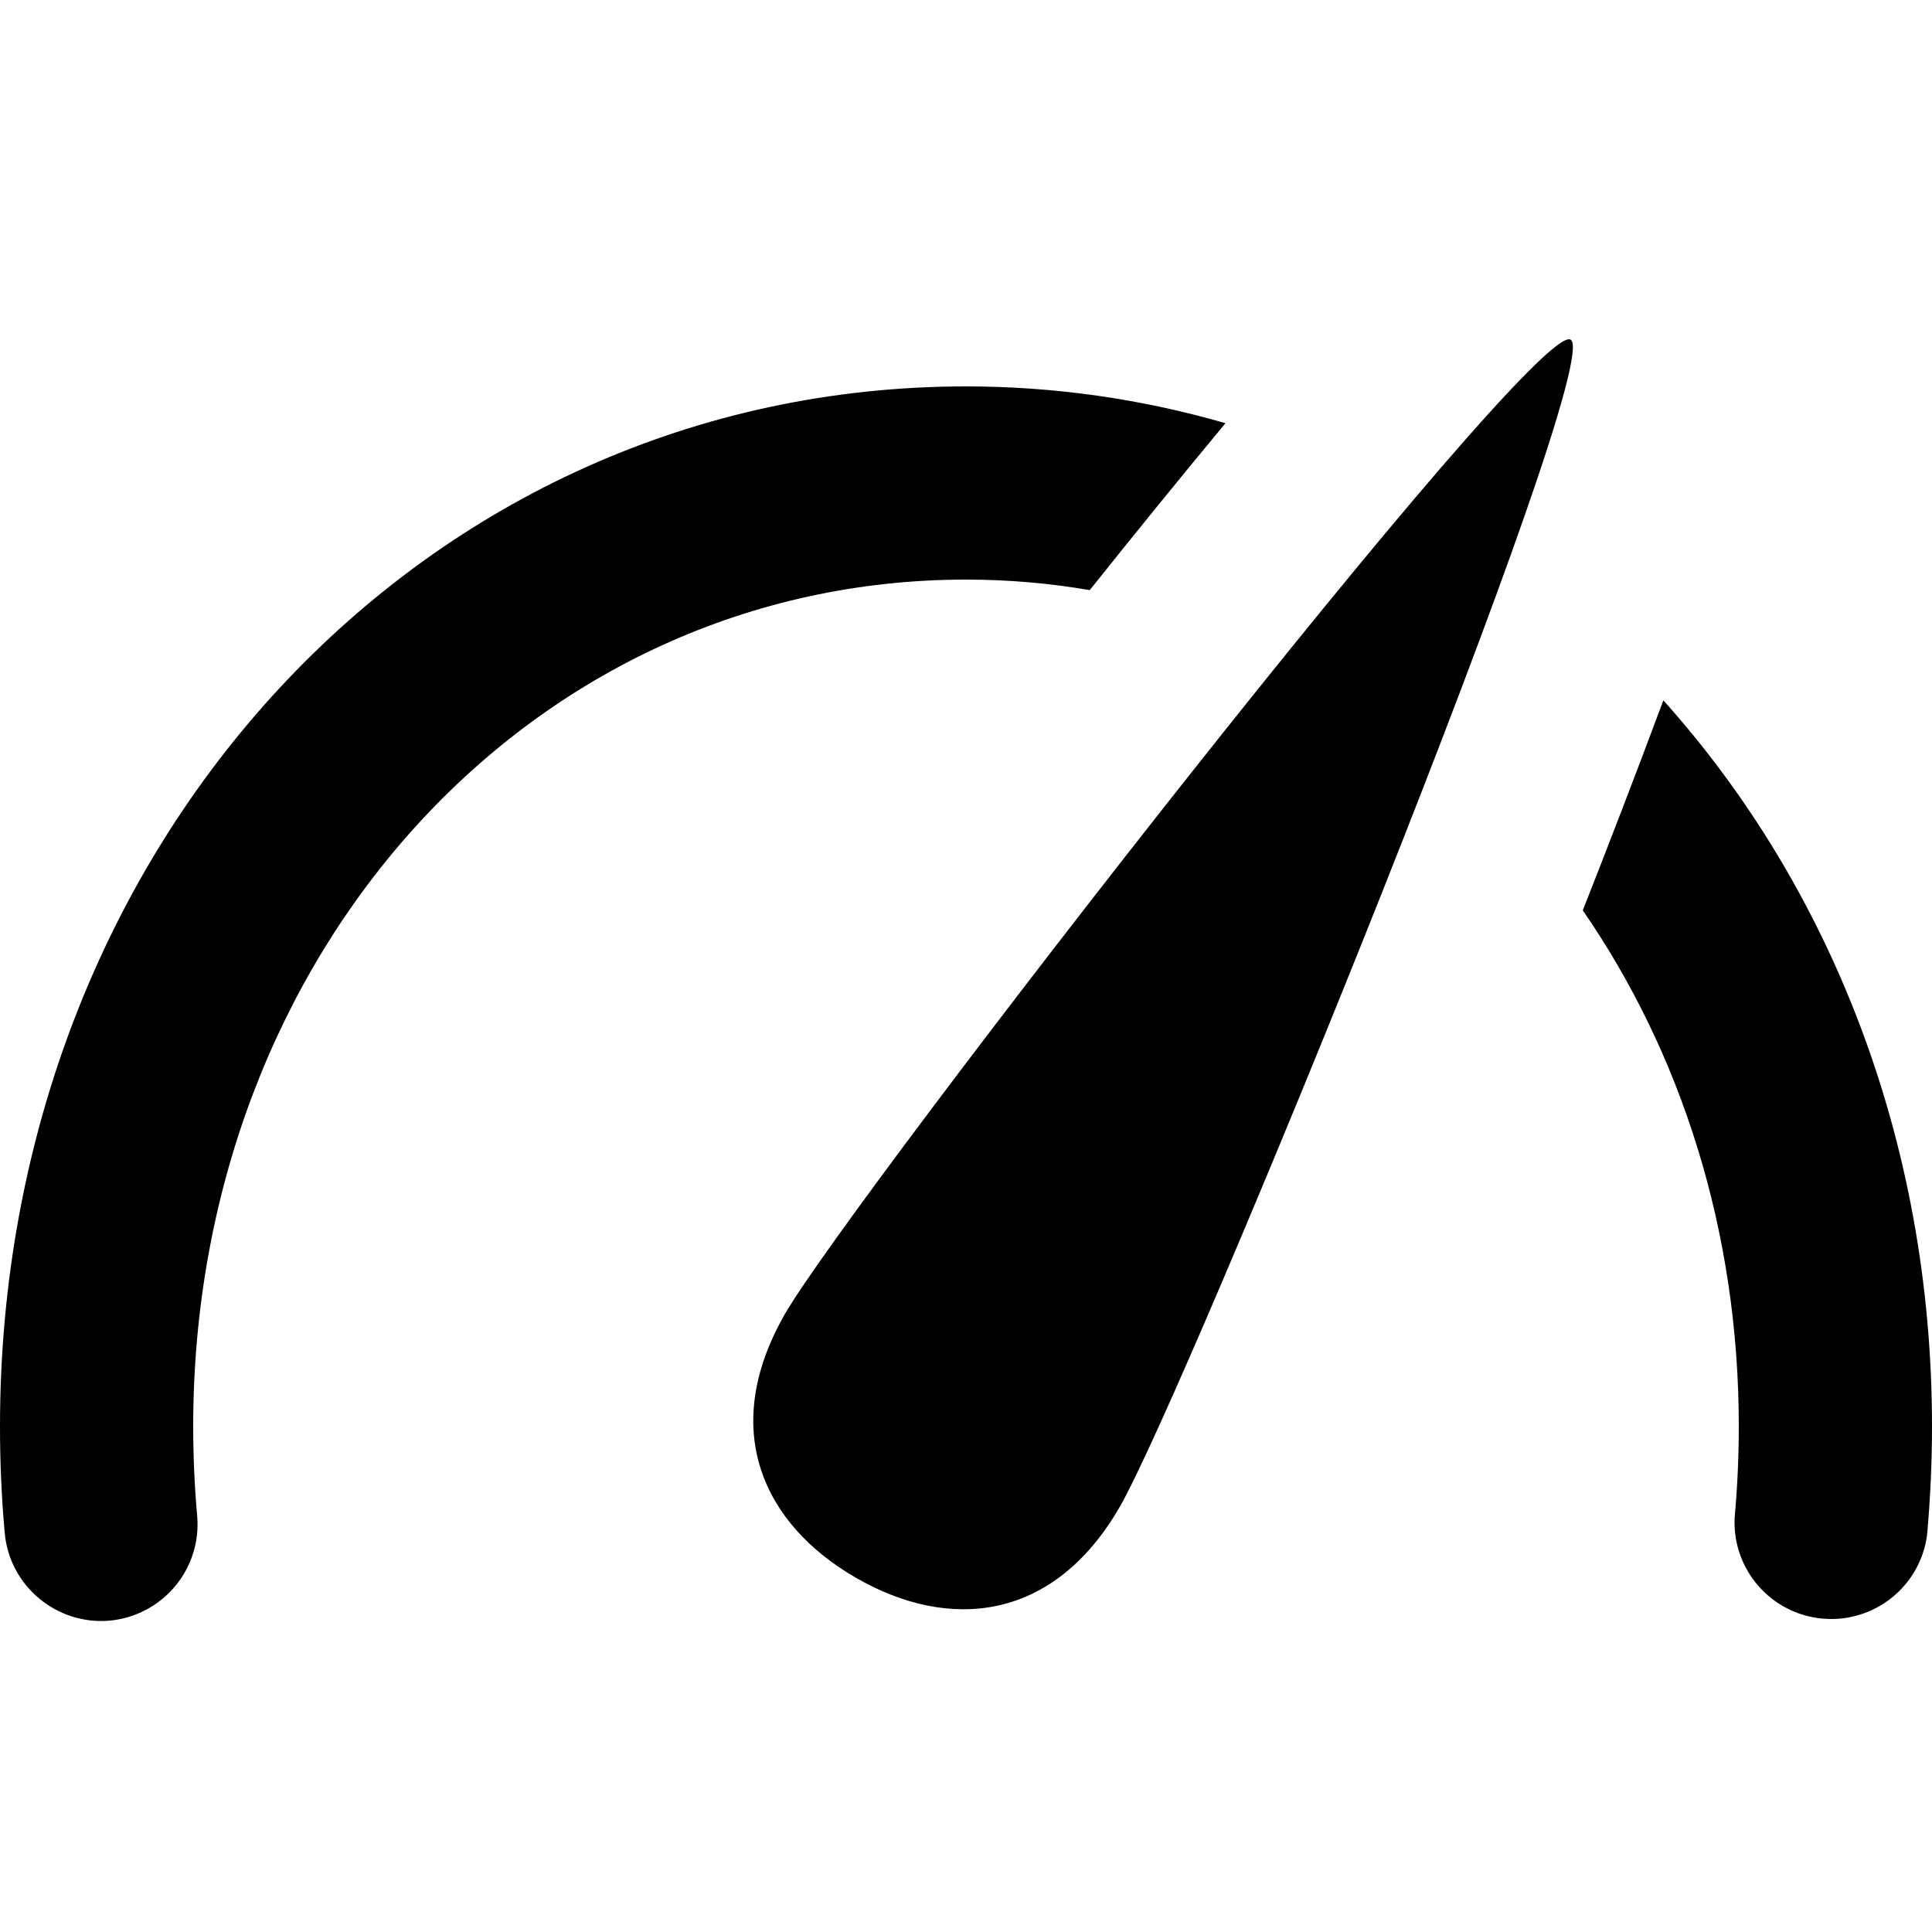
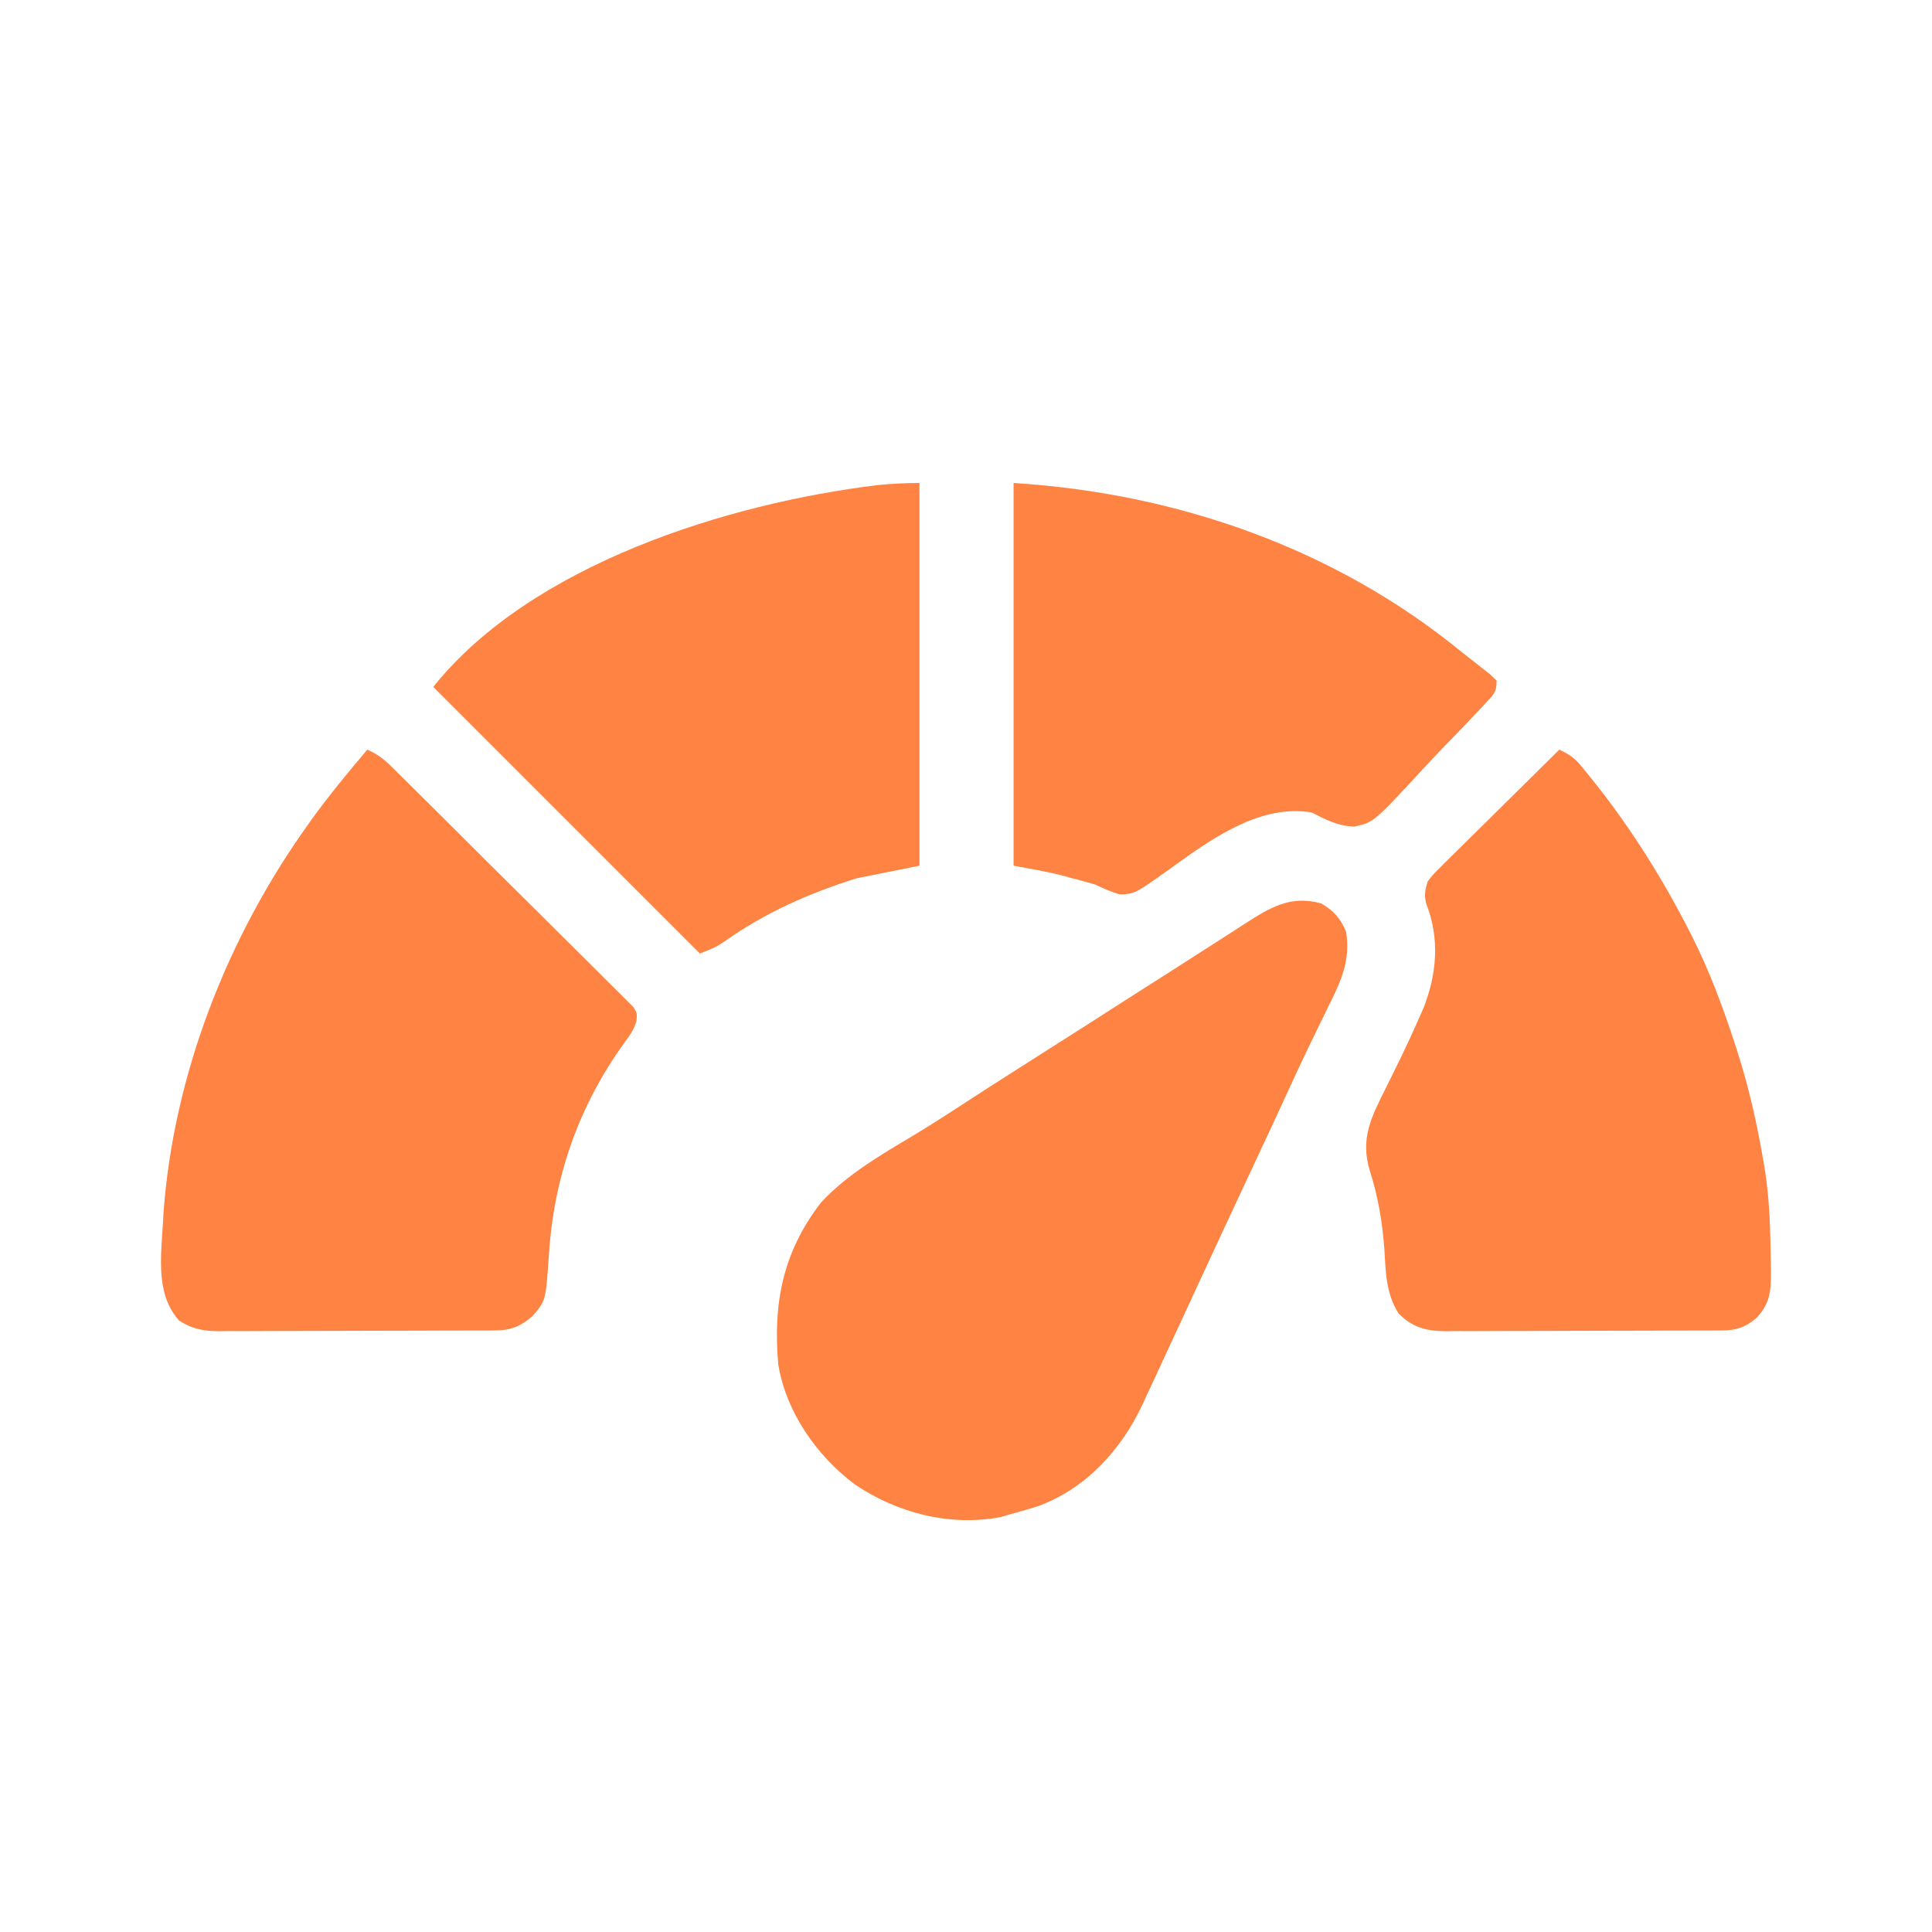
- <svg xmlns="http://www.w3.org/2000/svg" fill="#000000" width="32px" height="32px" viewBox="0 0 20 20">
-   <path d="M8.127 13.6c-.689 1.197-.225 2.18.732 2.732.956.553 2.041.465 2.732-.732.689-1.195 5.047-11.865 4.668-12.084-.379-.219-7.442 8.888-8.132 10.084zM10 6c.438 0 .864.037 1.281.109.438-.549.928-1.154 1.405-1.728A9.664 9.664 0 0 0 10 4C4.393 4 0 8.729 0 14.766c0 .371.016.742.049 1.103.049.551.54.955 1.084.908.551-.051.957-.535.908-1.086A10.462 10.462 0 0 1 2 14.766C2 9.85 5.514 6 10 6zm7.219 1.25c-.279.75-.574 1.514-.834 2.174C17.4 10.894 18 12.738 18 14.766c0 .316-.015.635-.043.943a1.001 1.001 0 0 0 1.992.182c.033-.37.051-.748.051-1.125 0-2.954-1.053-5.59-2.781-7.516z" />
+ <svg xmlns="http://www.w3.org/2000/svg" width="24" height="24" viewBox="0 0 24 24" fill="none">
+   <path d="M16.41 11.222C16.56 11.305 16.657 11.414 16.721 11.573C16.781 11.927 16.656 12.195 16.5 12.505C16.477 12.553 16.453 12.601 16.43 12.649C16.383 12.748 16.335 12.847 16.286 12.946C16.175 13.173 16.07 13.403 15.964 13.633C15.922 13.725 15.879 13.816 15.837 13.908C15.816 13.953 15.794 13.999 15.773 14.046C15.654 14.3 15.536 14.553 15.417 14.807C15.269 15.123 15.123 15.439 14.976 15.756C14.96 15.79 14.944 15.825 14.927 15.861C14.848 16.033 14.768 16.205 14.689 16.376C14.615 16.536 14.541 16.695 14.467 16.854C14.437 16.92 14.406 16.986 14.376 17.052C14.329 17.152 14.283 17.252 14.236 17.352C14.222 17.382 14.208 17.412 14.194 17.444C13.927 18.013 13.489 18.495 12.887 18.713C12.763 18.751 12.639 18.787 12.513 18.821C12.489 18.828 12.464 18.836 12.439 18.844C11.802 18.967 11.145 18.796 10.616 18.438C10.143 18.081 9.766 17.543 9.668 16.95C9.601 16.191 9.724 15.553 10.199 14.938C10.525 14.586 10.952 14.341 11.36 14.097C11.529 13.995 11.695 13.889 11.86 13.782C12.109 13.619 12.359 13.459 12.61 13.299C12.922 13.101 13.234 12.902 13.546 12.703C13.888 12.483 14.23 12.265 14.573 12.047C14.757 11.93 14.941 11.812 15.124 11.694C15.163 11.669 15.202 11.645 15.241 11.619C15.315 11.572 15.389 11.524 15.462 11.476C15.777 11.274 16.028 11.118 16.41 11.222Z" fill="#FF8343" />
+   <path d="M4.563 9.312C4.683 9.366 4.766 9.427 4.86 9.52C4.887 9.546 4.914 9.573 4.942 9.601C4.971 9.63 5.001 9.659 5.031 9.689C5.062 9.72 5.093 9.751 5.126 9.783C5.229 9.885 5.332 9.988 5.435 10.09C5.506 10.161 5.578 10.232 5.649 10.303C5.78 10.433 5.911 10.563 6.041 10.694C6.233 10.885 6.426 11.076 6.619 11.267C6.786 11.432 6.952 11.598 7.119 11.764C7.189 11.835 7.261 11.905 7.332 11.976C7.431 12.074 7.53 12.172 7.628 12.271C7.658 12.301 7.688 12.33 7.718 12.36C7.745 12.387 7.772 12.414 7.799 12.441C7.834 12.476 7.834 12.476 7.87 12.512C7.915 12.586 7.915 12.586 7.906 12.687C7.872 12.793 7.827 12.86 7.759 12.949C7.183 13.748 6.876 14.632 6.817 15.613C6.779 16.16 6.779 16.16 6.613 16.351C6.468 16.476 6.346 16.526 6.158 16.527C6.126 16.527 6.093 16.527 6.06 16.528C6.025 16.528 5.99 16.528 5.953 16.528C5.916 16.528 5.879 16.528 5.84 16.528C5.717 16.529 5.593 16.529 5.47 16.529C5.384 16.53 5.298 16.53 5.213 16.53C5.033 16.53 4.853 16.531 4.673 16.531C4.442 16.531 4.212 16.532 3.981 16.533C3.804 16.534 3.627 16.534 3.45 16.534C3.365 16.534 3.28 16.535 3.195 16.535C3.076 16.536 2.957 16.536 2.838 16.535C2.803 16.536 2.768 16.536 2.732 16.537C2.534 16.535 2.397 16.515 2.225 16.405C1.908 16.053 2.013 15.528 2.03 15.08C2.153 13.355 2.823 11.646 3.823 10.248C3.847 10.214 3.847 10.214 3.871 10.18C4.088 9.879 4.324 9.595 4.563 9.312Z" fill="#FF8343" />
+   <path d="M19.371 9.312C19.483 9.366 19.555 9.41 19.634 9.506C19.654 9.529 19.673 9.553 19.693 9.577C19.714 9.603 19.735 9.629 19.756 9.656C19.789 9.697 19.789 9.697 19.823 9.739C20.264 10.297 20.644 10.901 20.969 11.534C20.99 11.574 20.99 11.574 21.011 11.616C21.234 12.055 21.402 12.508 21.554 12.975C21.568 13.018 21.568 13.018 21.582 13.062C21.725 13.506 21.826 13.957 21.904 14.417C21.909 14.444 21.914 14.471 21.919 14.499C21.98 14.875 21.992 15.252 21.997 15.633C21.998 15.678 21.999 15.724 22 15.771C22 16.02 21.997 16.178 21.826 16.366C21.691 16.485 21.574 16.526 21.395 16.527C21.362 16.527 21.33 16.527 21.297 16.528C21.262 16.528 21.226 16.528 21.19 16.528C21.153 16.528 21.115 16.528 21.077 16.528C20.953 16.529 20.83 16.529 20.706 16.529C20.621 16.53 20.535 16.53 20.449 16.53C20.269 16.53 20.089 16.531 19.909 16.531C19.679 16.531 19.448 16.532 19.218 16.533C19.041 16.534 18.863 16.534 18.686 16.534C18.601 16.534 18.516 16.535 18.431 16.535C18.312 16.536 18.194 16.536 18.075 16.535C18.04 16.536 18.005 16.536 17.968 16.537C17.724 16.535 17.553 16.496 17.374 16.317C17.217 16.07 17.214 15.803 17.197 15.518C17.172 15.18 17.12 14.868 17.017 14.546C16.895 14.146 17.033 13.879 17.213 13.521C17.256 13.434 17.299 13.348 17.341 13.261C17.362 13.219 17.383 13.177 17.404 13.133C17.48 12.976 17.553 12.818 17.623 12.659C17.643 12.613 17.663 12.567 17.684 12.52C17.85 12.099 17.886 11.655 17.718 11.228C17.689 11.119 17.703 11.057 17.735 10.949C17.802 10.864 17.802 10.864 17.889 10.777C17.922 10.744 17.955 10.711 17.989 10.677C18.024 10.643 18.06 10.608 18.096 10.572C18.133 10.536 18.169 10.5 18.206 10.463C18.303 10.367 18.399 10.272 18.496 10.177C18.595 10.08 18.693 9.982 18.791 9.885C18.984 9.693 19.178 9.503 19.371 9.312Z" fill="#FF8343" />
+   <path d="M11.422 6C11.422 7.569 11.422 9.138 11.422 10.754C11.165 10.806 10.907 10.857 10.642 10.91C10.044 11.098 9.5 11.339 8.988 11.703C8.889 11.767 8.889 11.767 8.694 11.845C7.601 10.752 6.508 9.659 5.382 8.533C6.6 7.01 9.048 6.25 10.904 6.026C11.079 6.008 11.244 6 11.422 6Z" fill="#FF8343" />
+   <path d="M12.591 6C14.616 6.127 16.582 6.808 18.163 8.104C18.202 8.134 18.24 8.164 18.279 8.195C18.319 8.226 18.359 8.257 18.399 8.29C18.454 8.333 18.454 8.333 18.511 8.377C18.537 8.402 18.564 8.428 18.592 8.455C18.592 8.606 18.55 8.632 18.448 8.742C18.416 8.776 18.385 8.81 18.352 8.845C18.206 8.999 18.059 9.153 17.91 9.305C17.832 9.386 17.755 9.467 17.679 9.55C17.064 10.217 17.064 10.217 16.82 10.268C16.62 10.261 16.468 10.182 16.293 10.092C15.668 9.99 15.089 10.395 14.606 10.74C14.562 10.771 14.562 10.771 14.518 10.804C14.102 11.101 14.102 11.101 13.916 11.111C13.805 11.081 13.709 11.037 13.604 10.988C13.507 10.96 13.41 10.933 13.312 10.908C13.266 10.895 13.221 10.883 13.174 10.87C12.982 10.823 12.786 10.79 12.591 10.754C12.591 9.185 12.591 7.617 12.591 6Z" fill="#FF8343" />
</svg>
